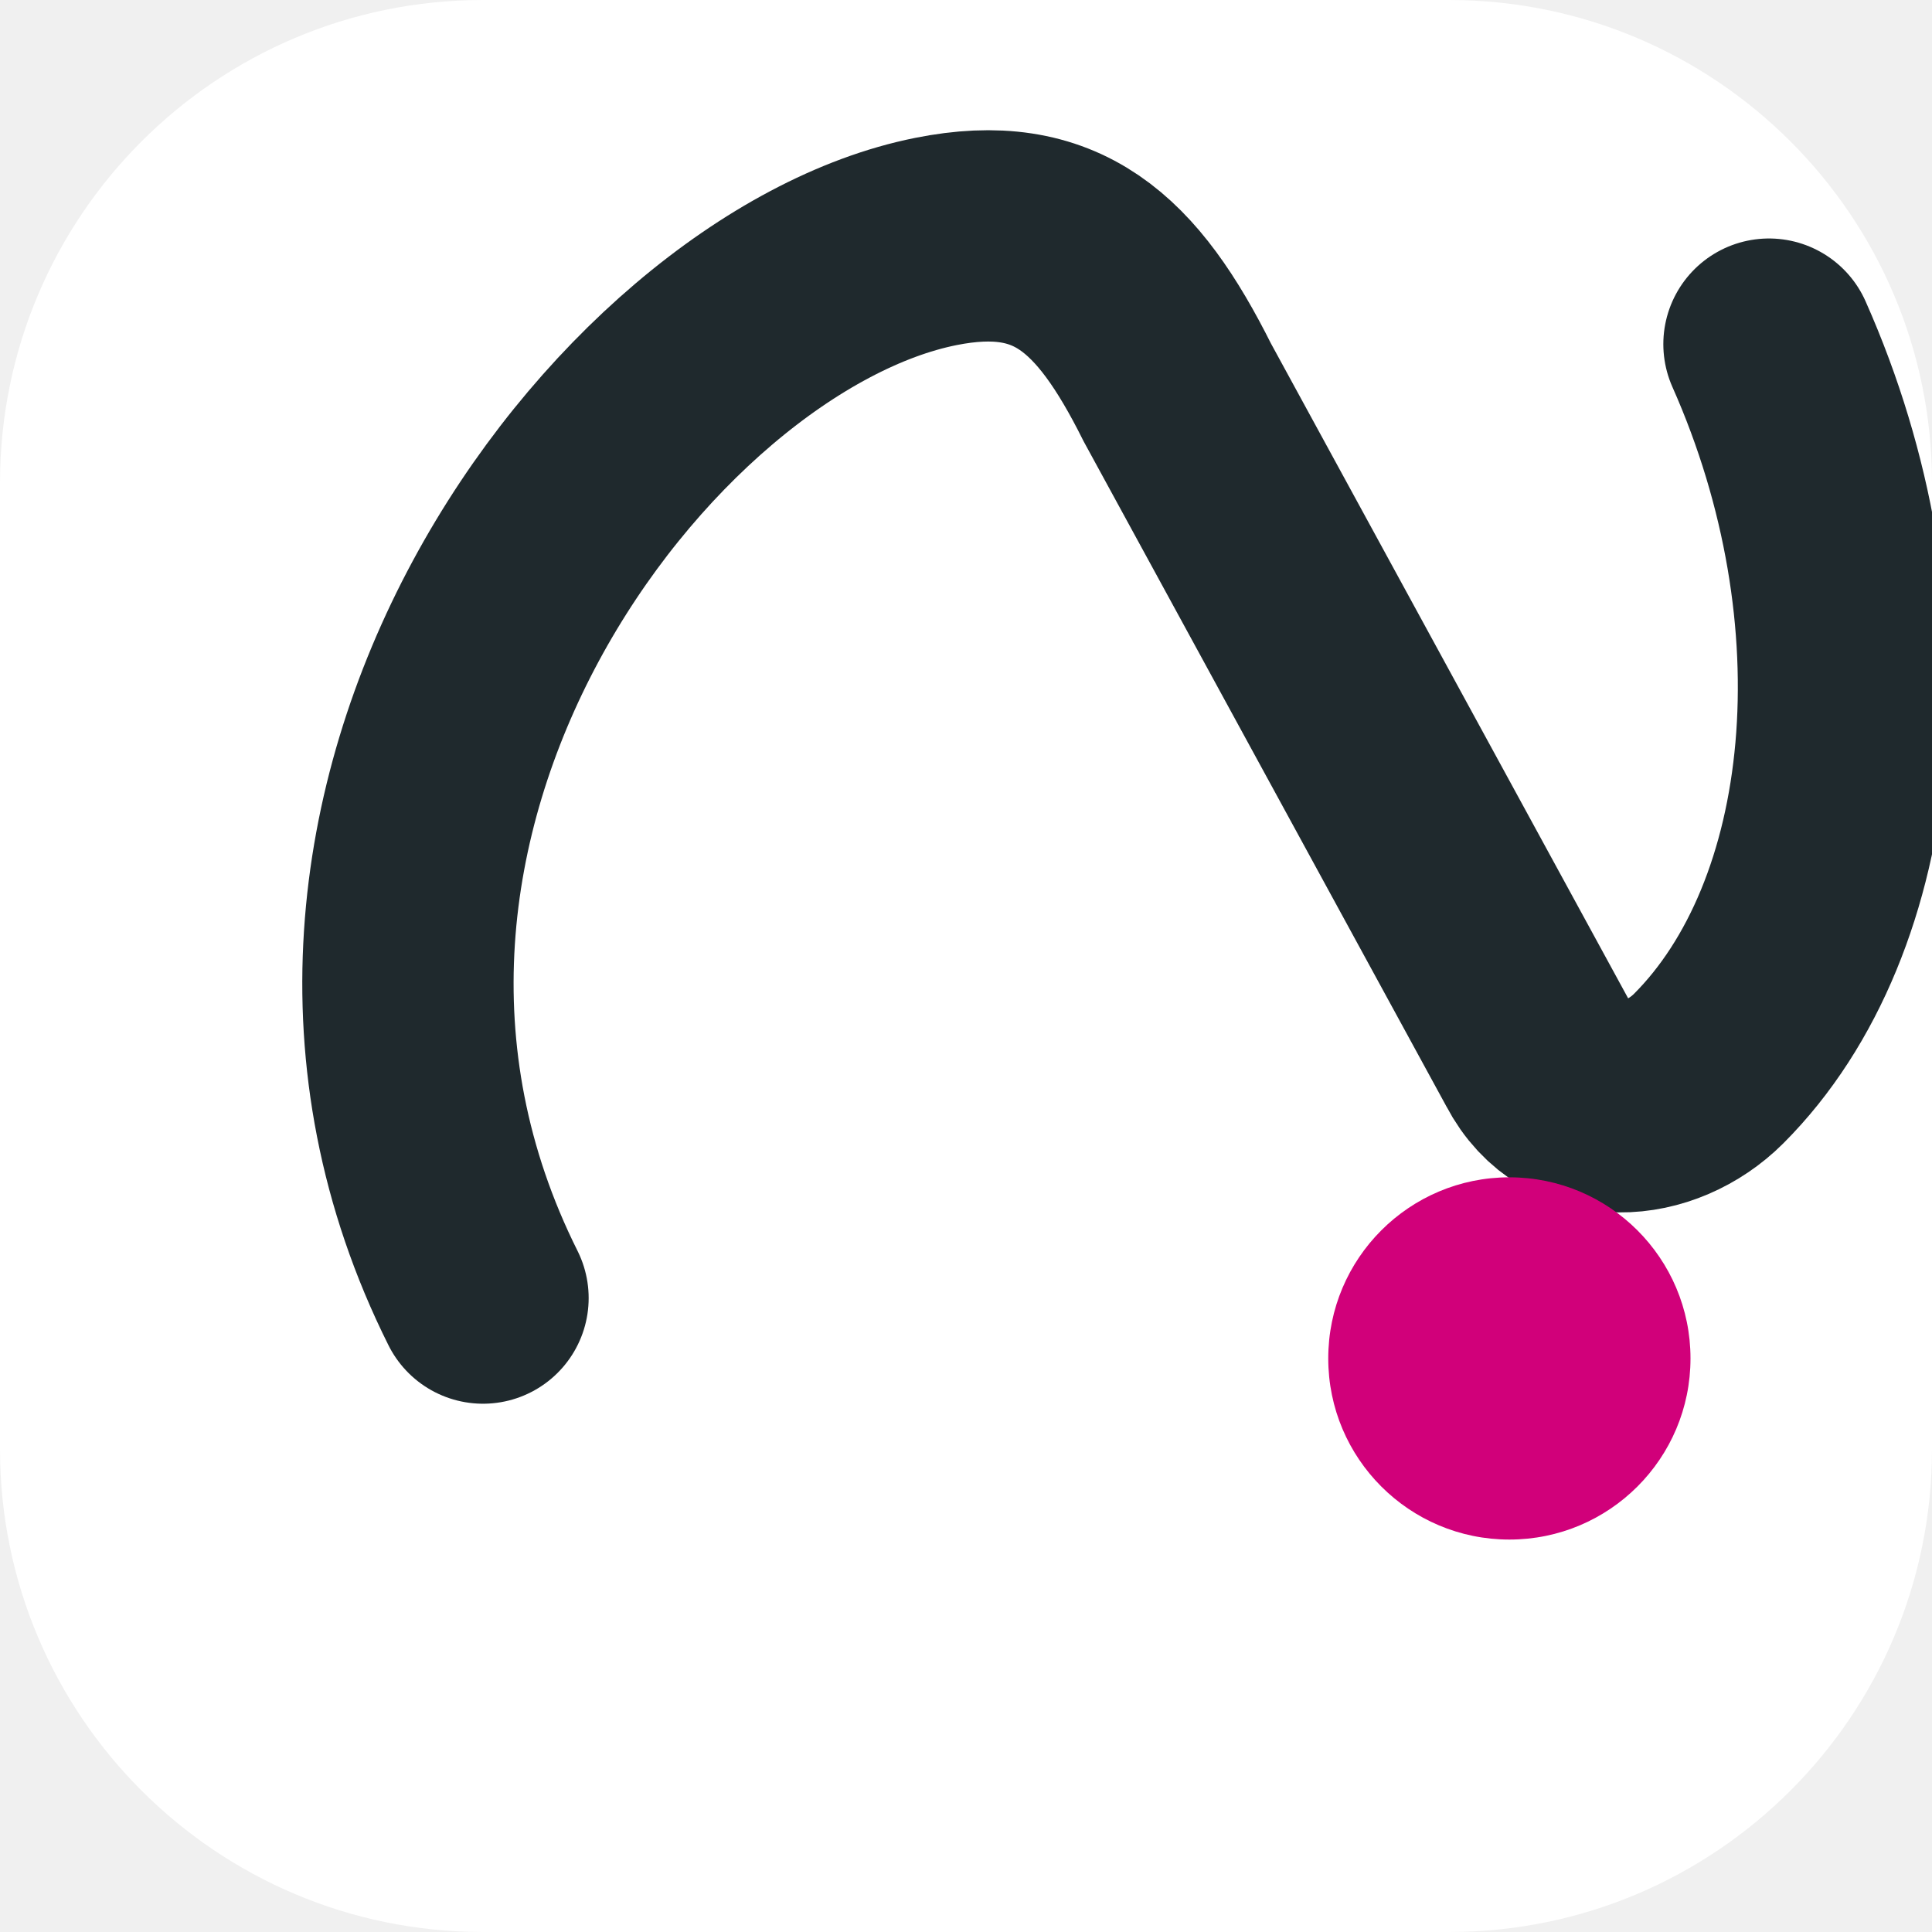
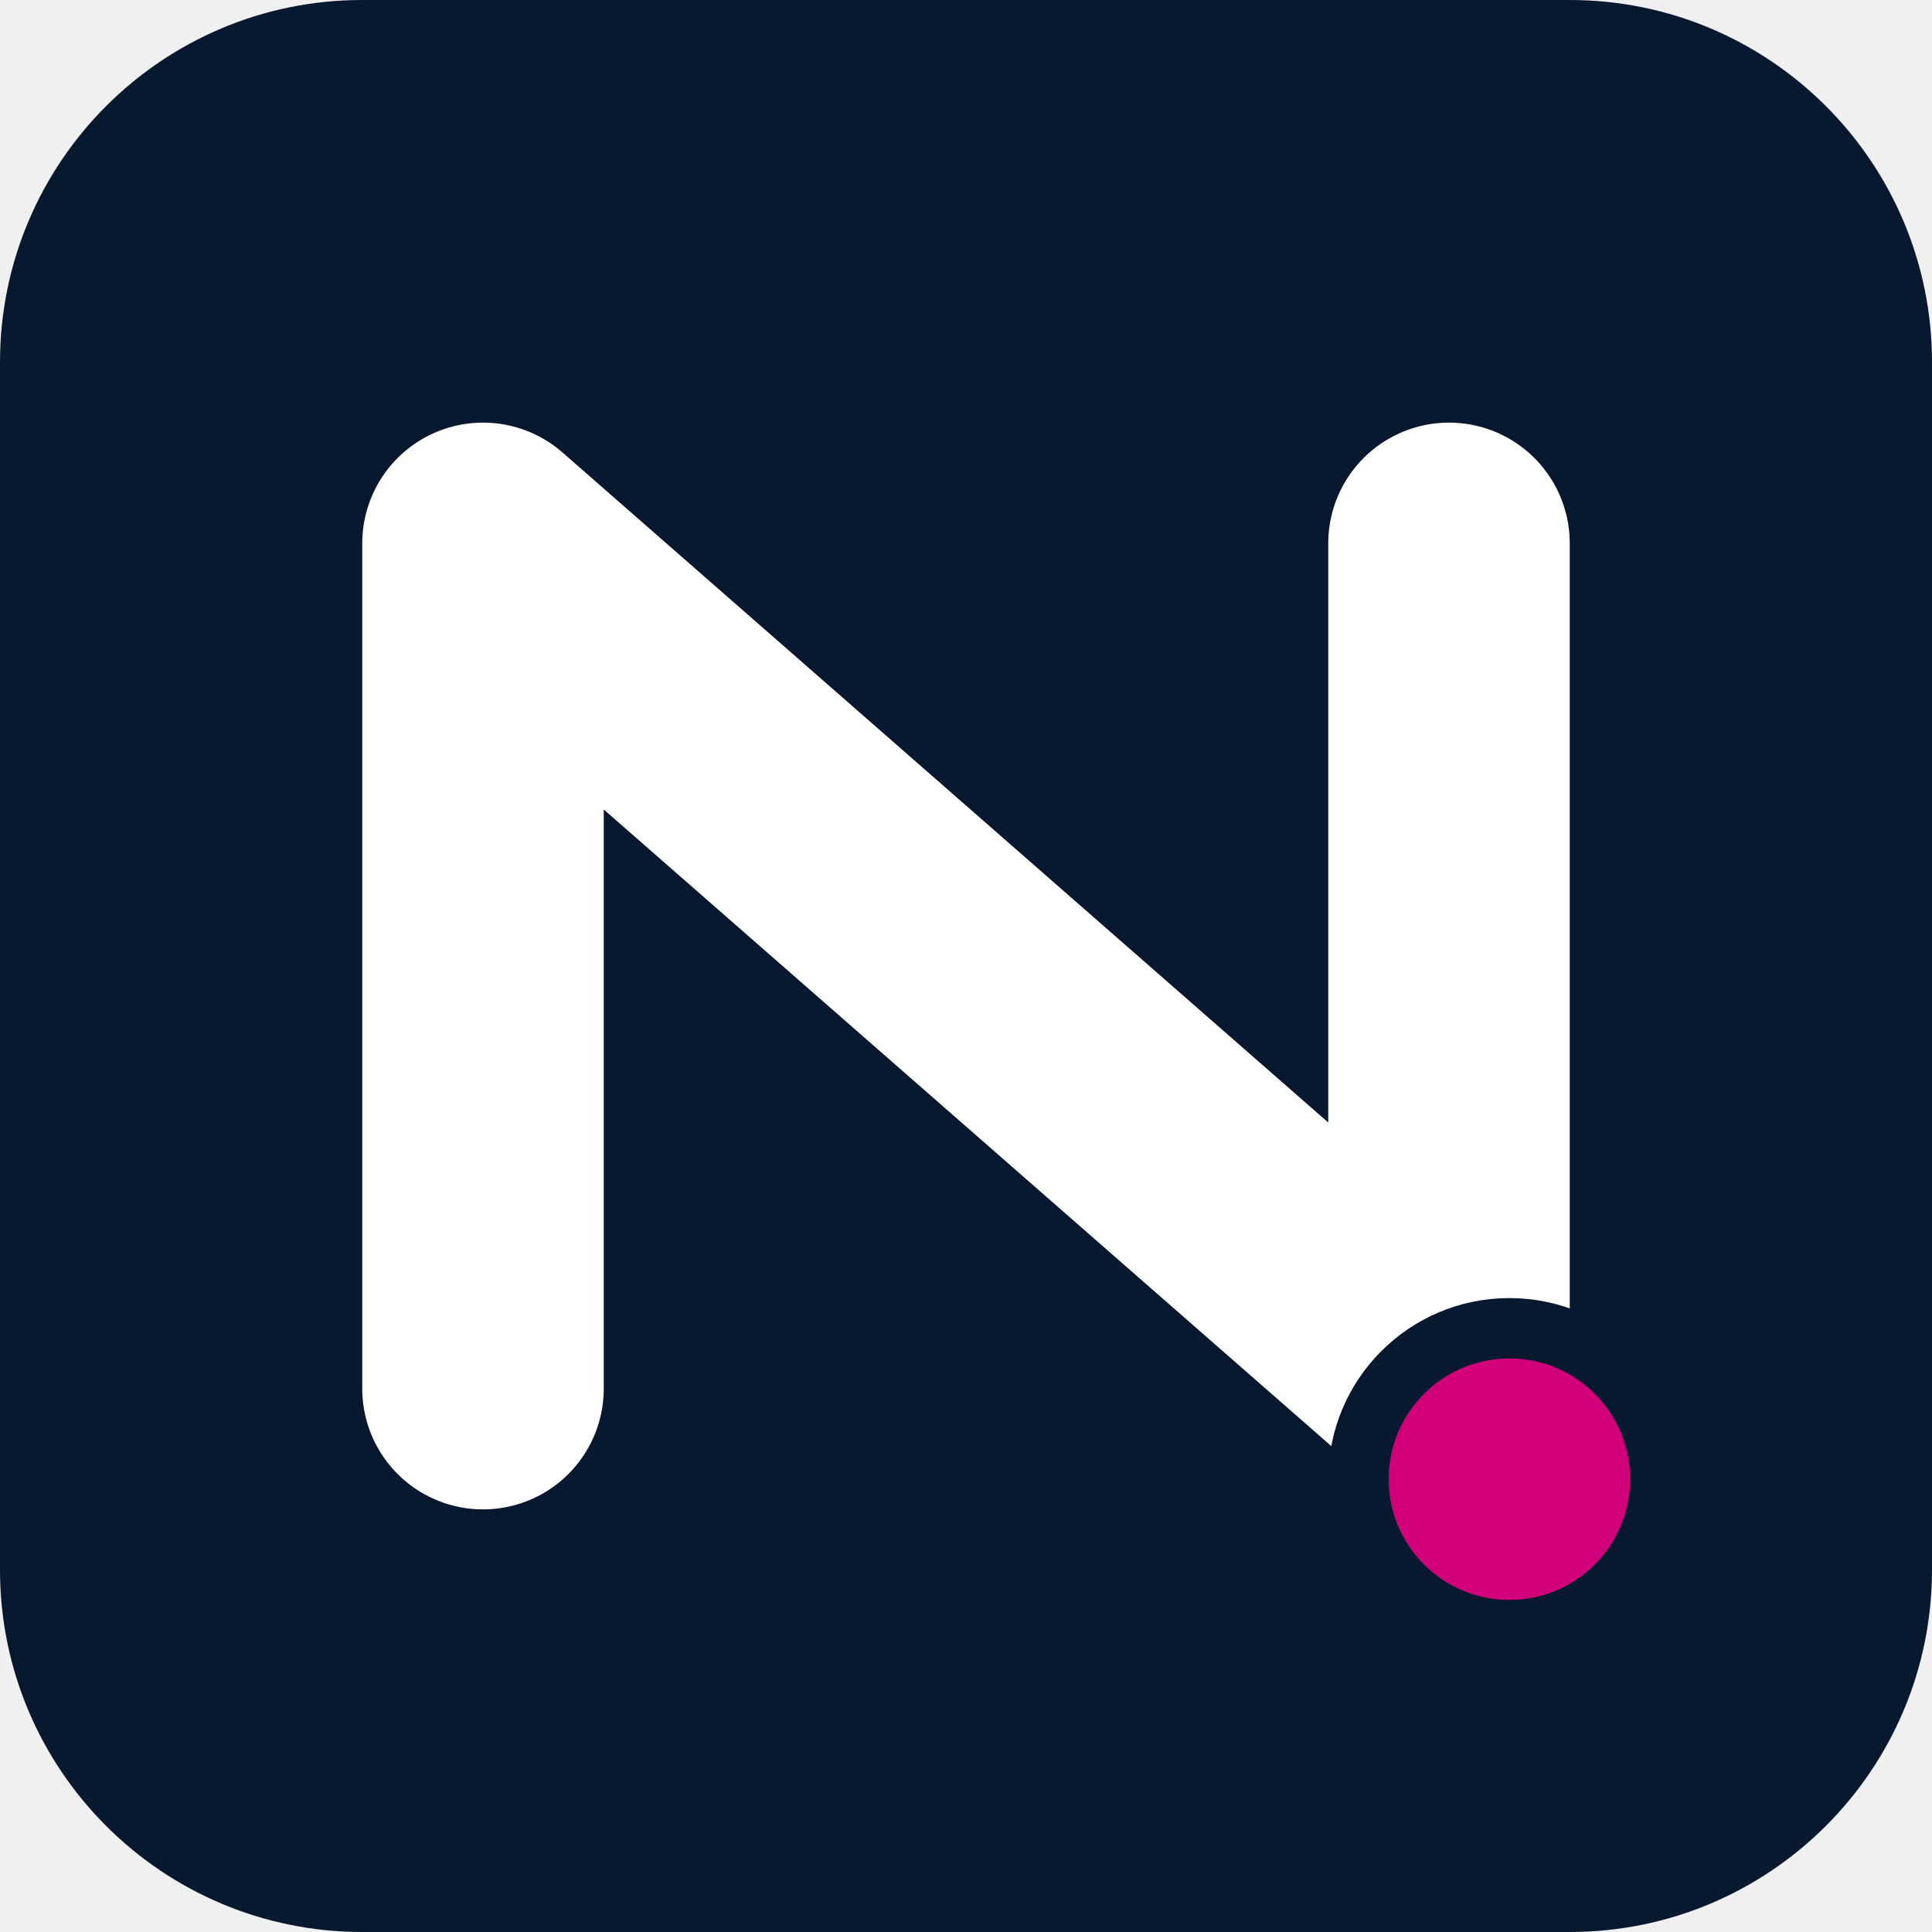
<svg xmlns="http://www.w3.org/2000/svg" viewBox="0 0 64 64">
-   <rect width="64" height="64" rx="16" fill="#ffffff" />
-   <path d="M16 43c-8-16 5-33 15-35 4-.8 6 1 8 5l12 22c1.2 2.3 4 2 5.6.4 5-5 6-15 2-24" fill="none" stroke="#1f292d" stroke-width="7" stroke-linecap="round" />
-   <circle cx="50" cy="45" r="6" fill="#d1007a" />
+   <rect width="64" height="64" rx="12" fill="#07182f" />
+   <path d="M16 46V18l32 28V18" fill="none" stroke="#fff" stroke-width="8" stroke-linecap="round" stroke-linejoin="round" />
+   <circle cx="50" cy="49" r="5" fill="#d1007a" stroke="#07182f" stroke-width="2" />
</svg>
